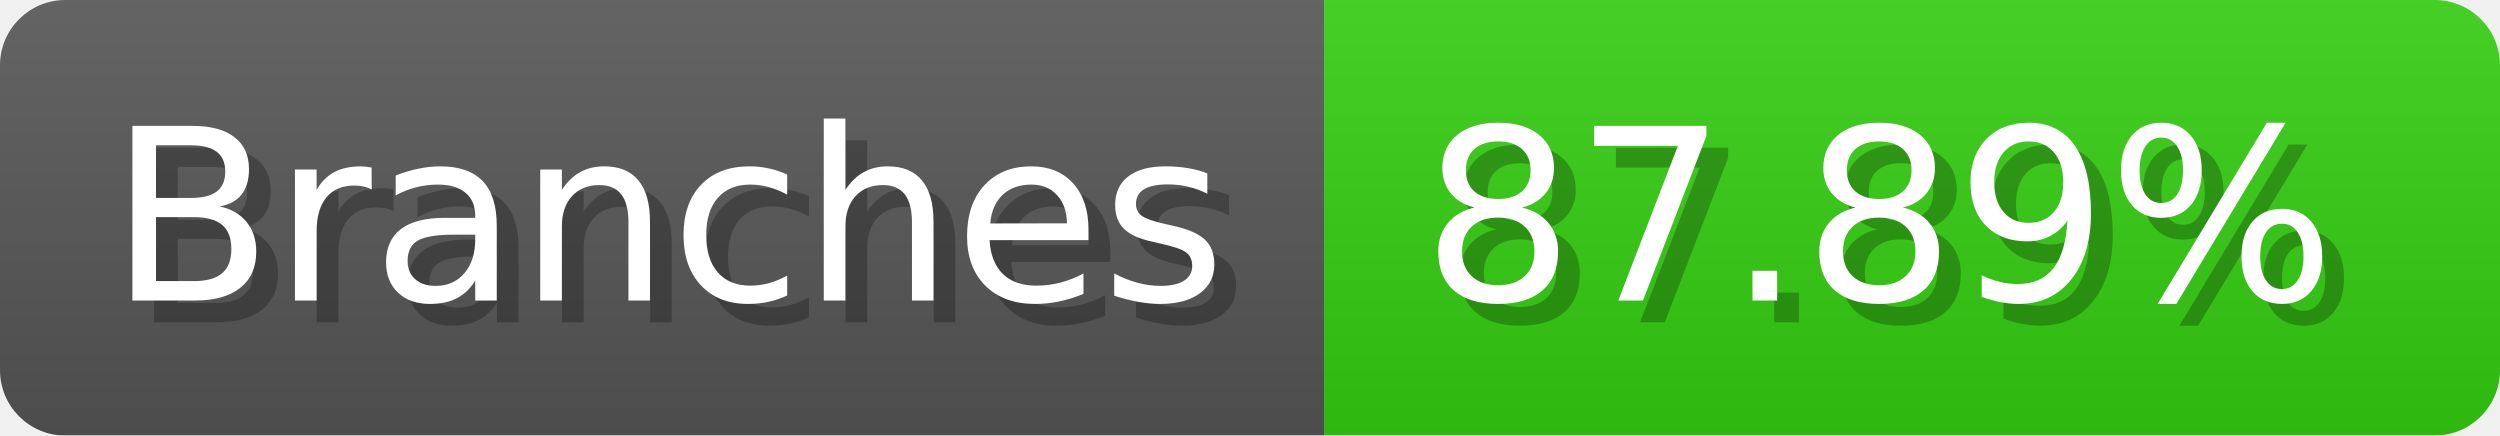
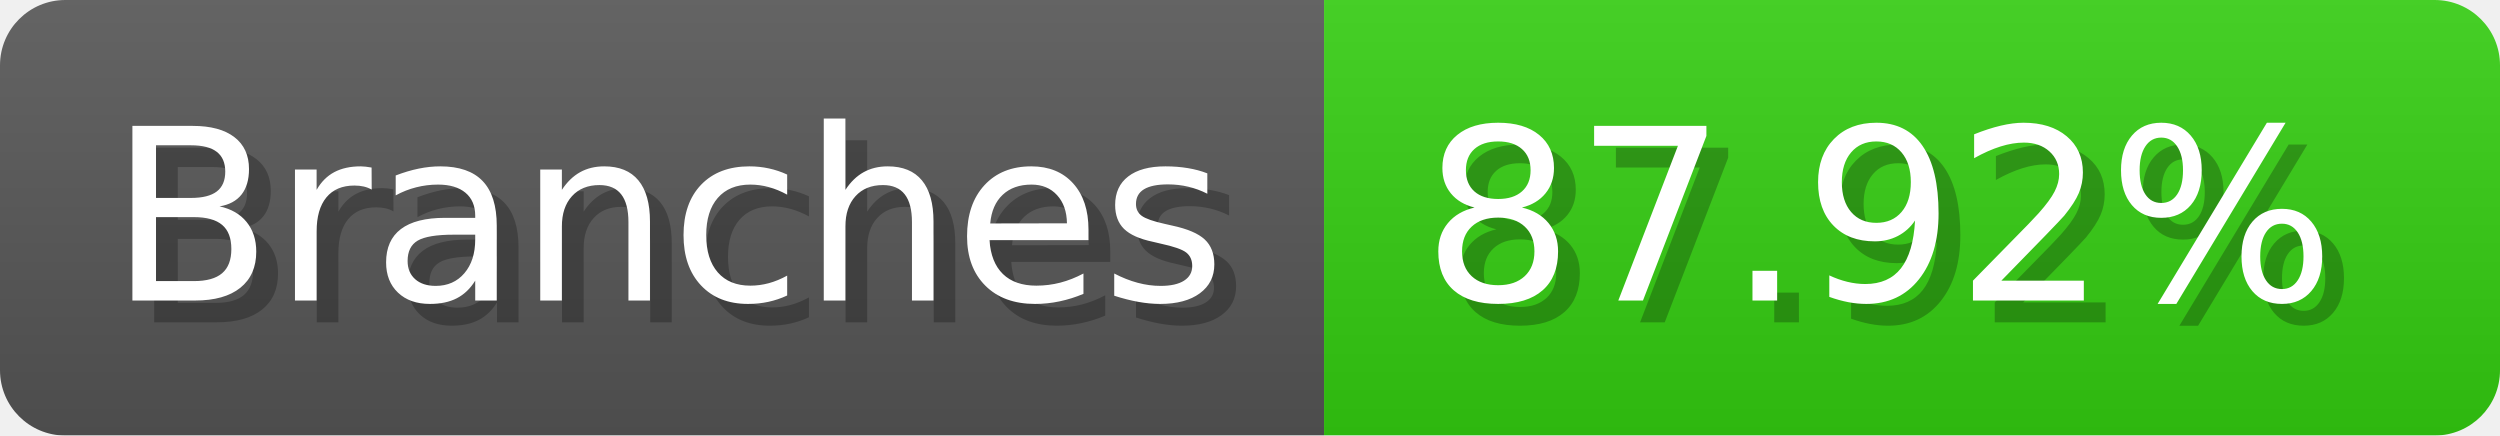
- <svg xmlns="http://www.w3.org/2000/svg" width="114.8" height="20" viewBox="0 0 1148 200" role="img" aria-label="Branches: 87.89%">
+ <svg xmlns="http://www.w3.org/2000/svg" width="114.8" height="20" viewBox="0 0 1148 200" role="img" aria-label="Branches: 87.92%">
  <linearGradient id="a" x2="0" y2="100%">
    <stop offset="0" stop-opacity=".1" stop-color="#EEE" />
    <stop offset="1" stop-opacity=".1" />
  </linearGradient>
  <mask id="m">
    <rect width="1148" height="200" rx="30" fill="#FFF" />
  </mask>
  <g mask="url(#m)">
    <rect width="608" height="200" fill="#555" />
    <rect width="540" height="200" fill="#3C1" x="608" />
    <rect width="1148" height="200" fill="url(#a)" />
  </g>
  <g aria-hidden="true" fill="#fff" text-anchor="start" font-family="Verdana,DejaVu Sans,sans-serif" font-size="110">
    <text x="60" y="148" textLength="508" fill="#000" opacity="0.25">Branches</text>
    <text x="50" y="138" textLength="508">Branches</text>
-     <text x="663" y="148" textLength="440" fill="#000" opacity="0.25">87.89%</text>
-     <text x="653" y="138" textLength="440">87.89%</text>
+     <text x="663" y="148" textLength="440" fill="#000" opacity="0.25">87.92%</text>
+     <text x="653" y="138" textLength="440">87.92%</text>
  </g>
</svg>
